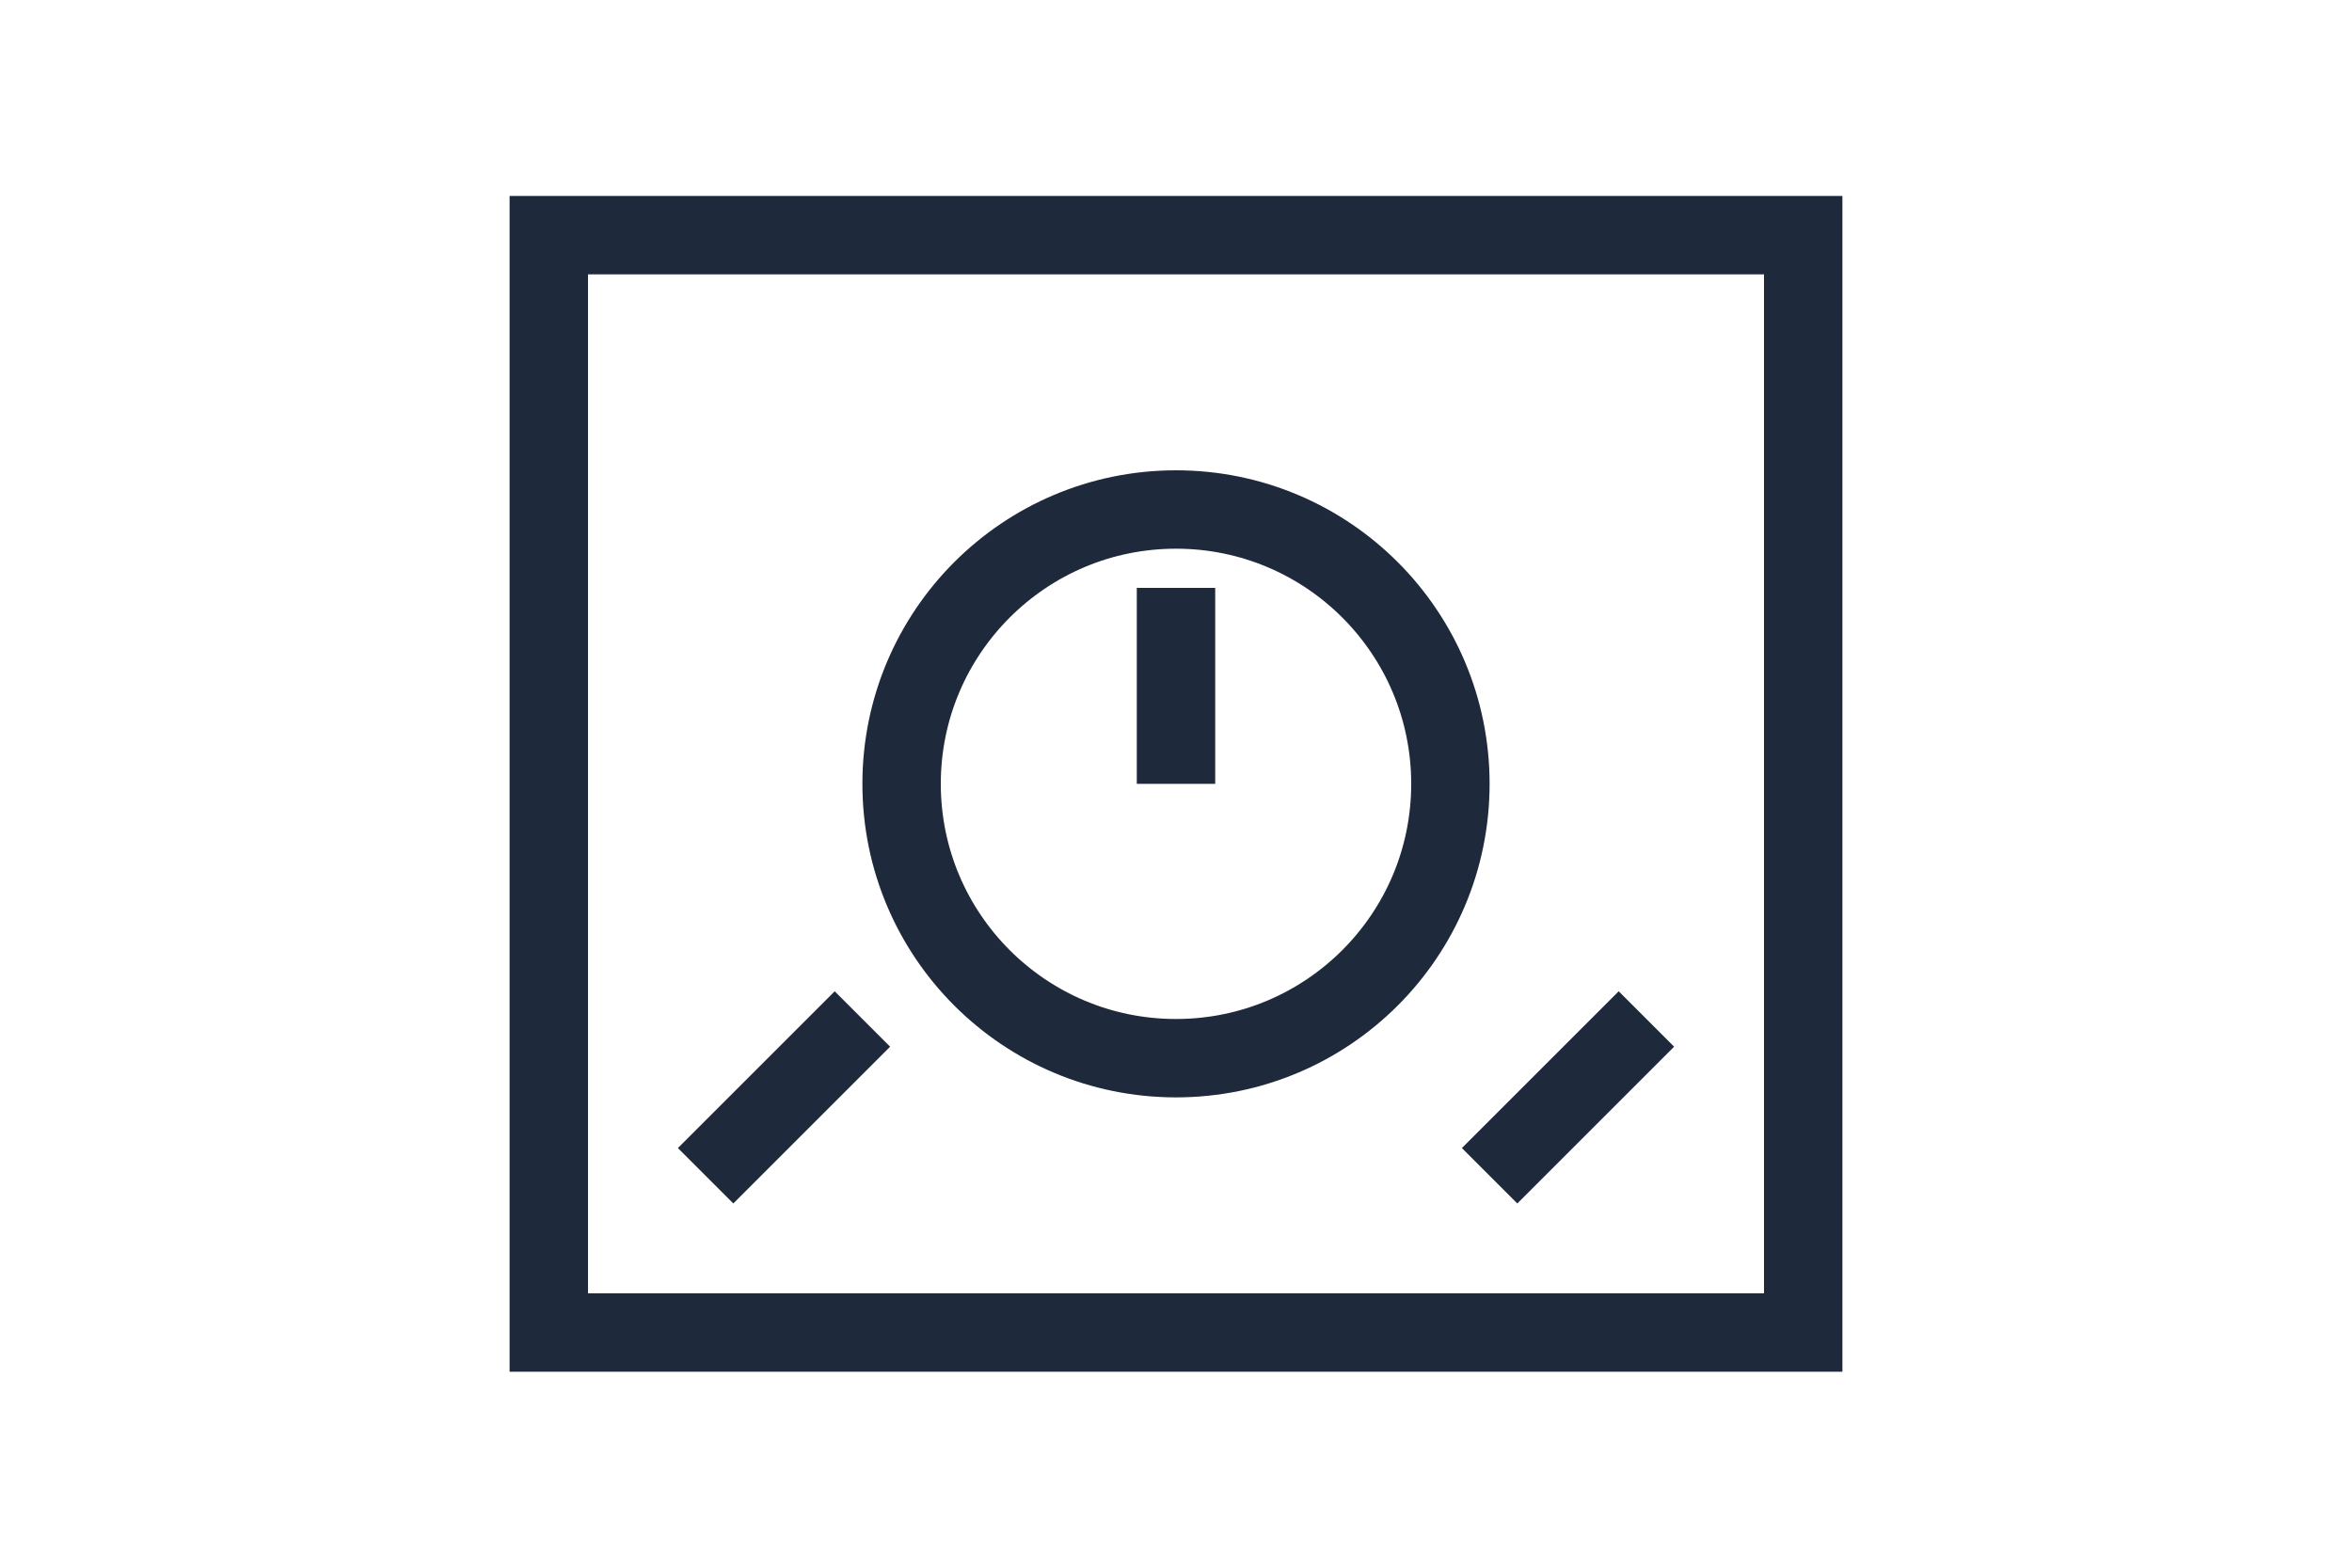
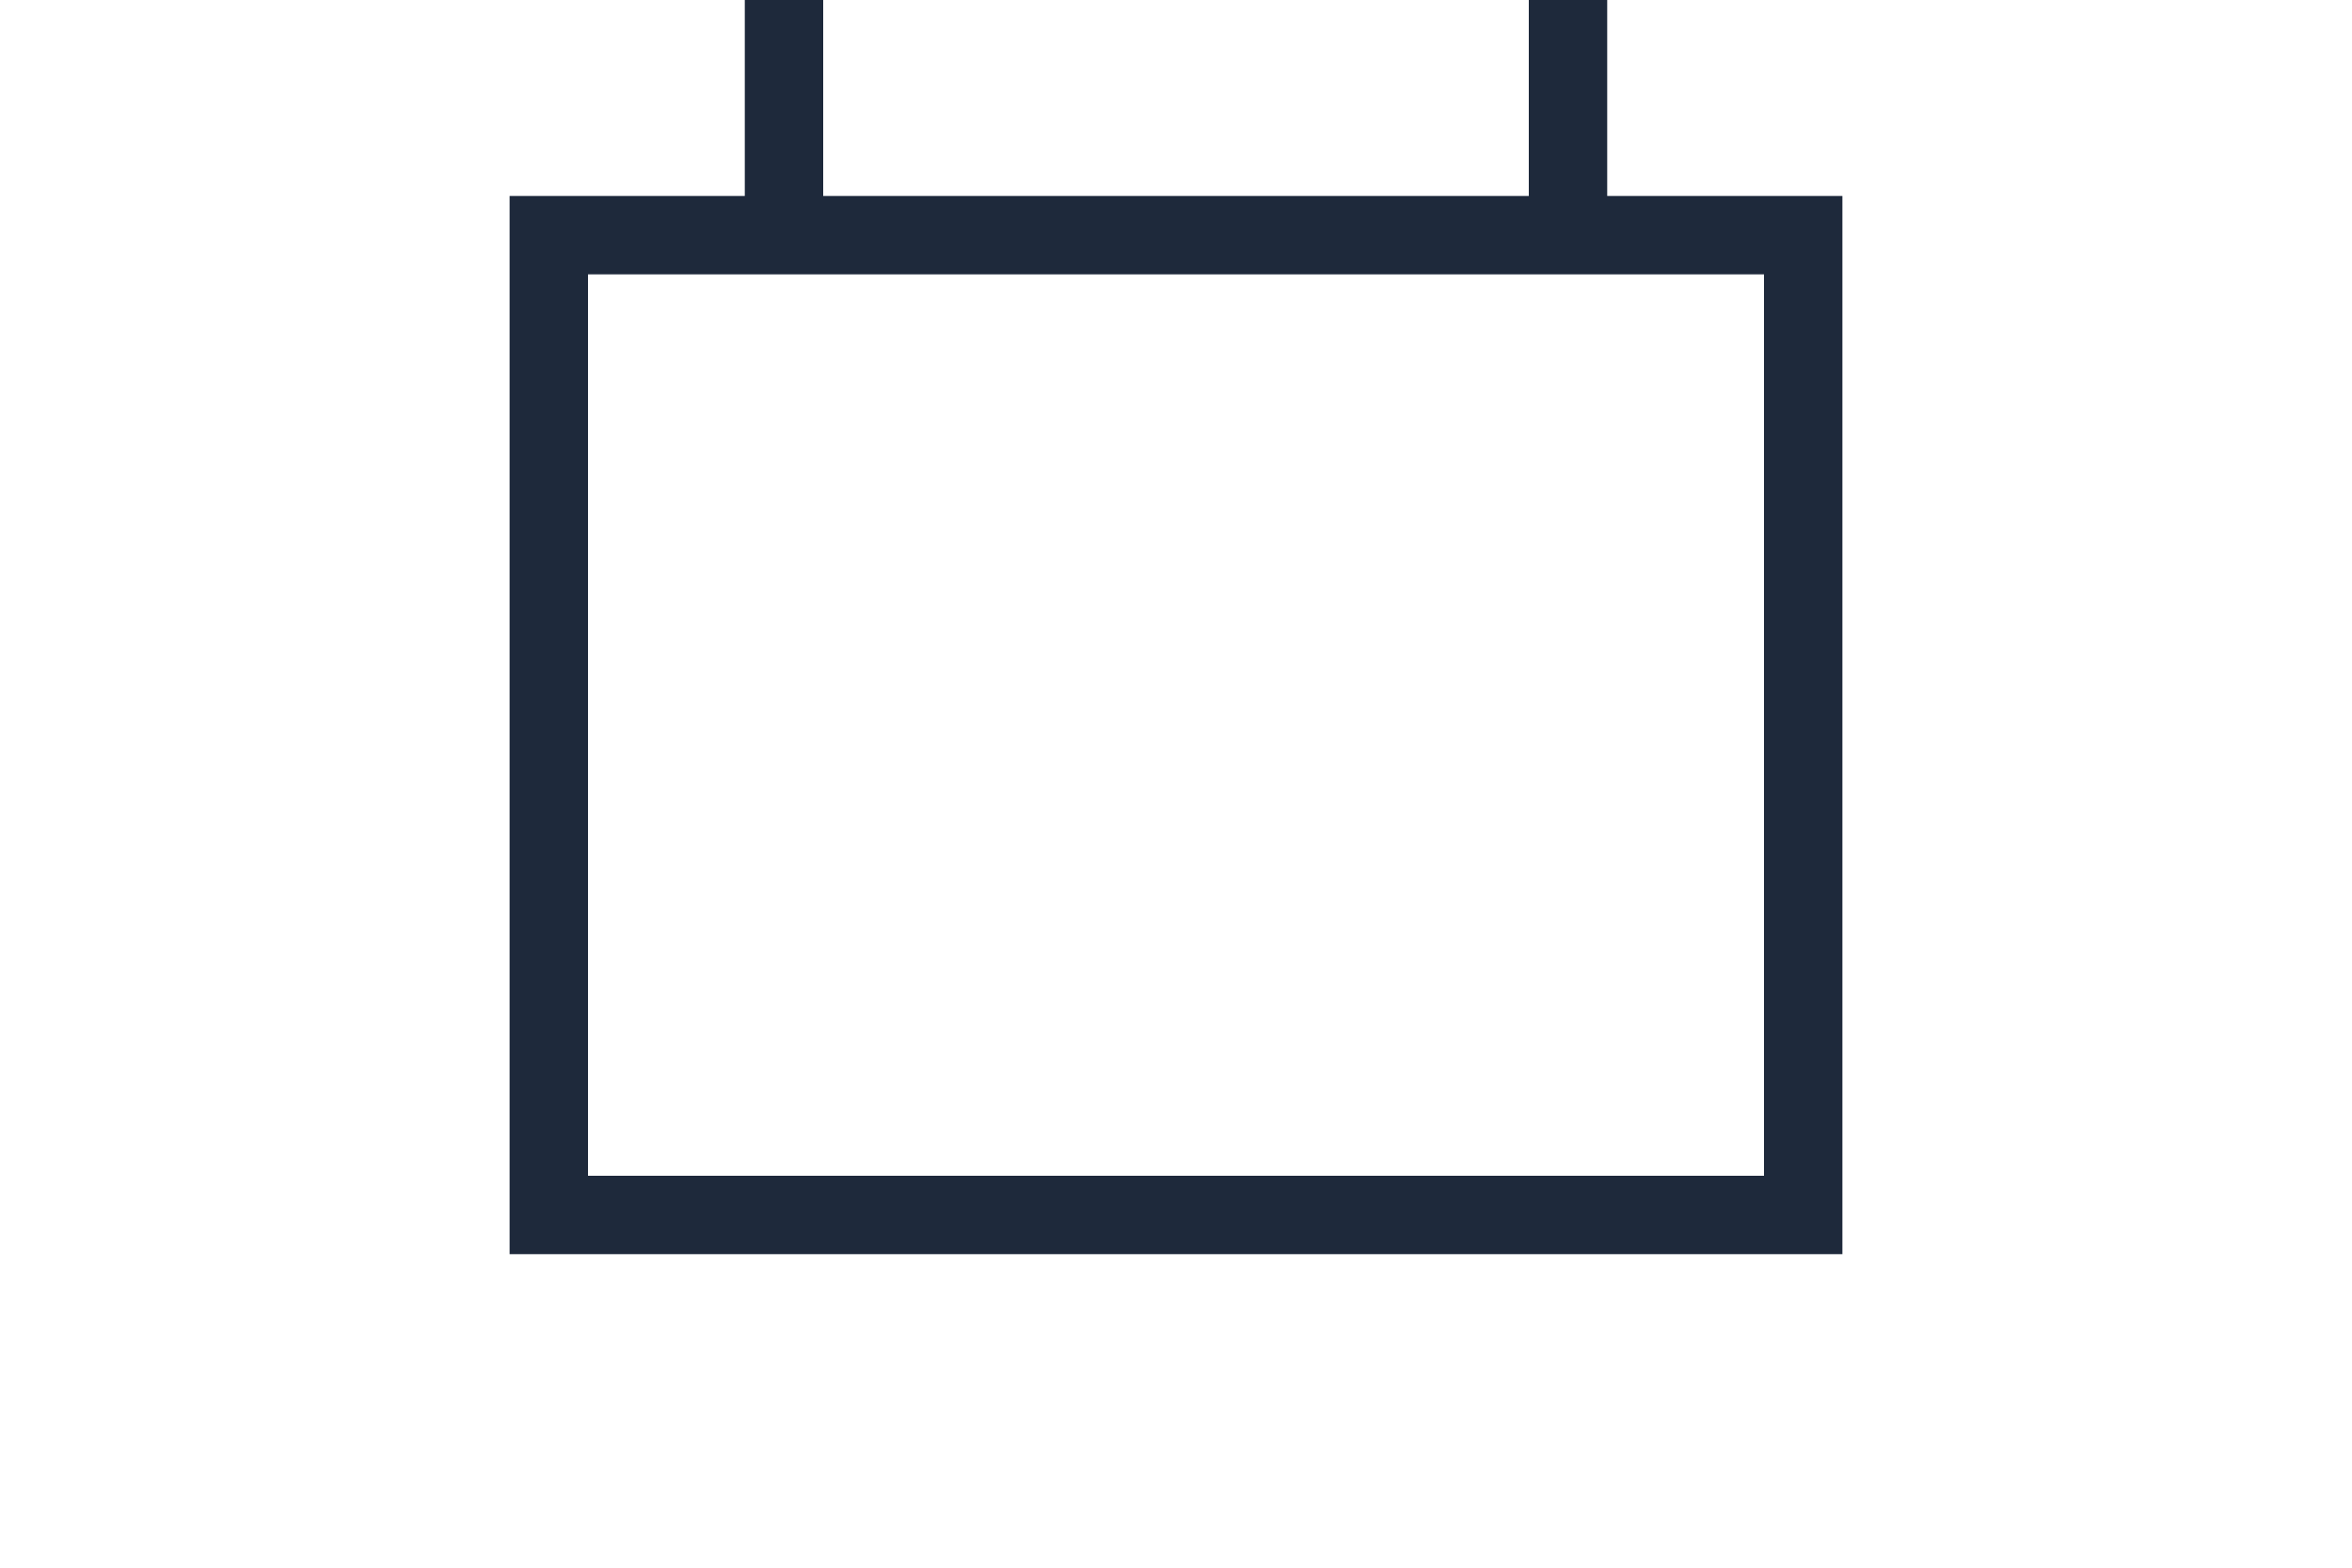
<svg xmlns="http://www.w3.org/2000/svg" viewBox="0 0 60 40">
  <g fill="none" stroke="#1e293b" stroke-width="2">
-     <rect x="14" y="6" width="32" height="28" />
-     <circle cx="30" cy="20" r="7" />
-     <line x1="30" y1="20" x2="30" y2="15" />
-     <line x1="18" y1="30" x2="22" y2="26" />
-     <line x1="38" y1="30" x2="42" y2="26" />
+     <line x1="40" y1="6" x2="40" y2="-20" />
+     <line x1="20" y1="6" x2="20" y2="-20" />
+     <rect x="14" y="6" width="32" height="25" />
  </g>
</svg>
